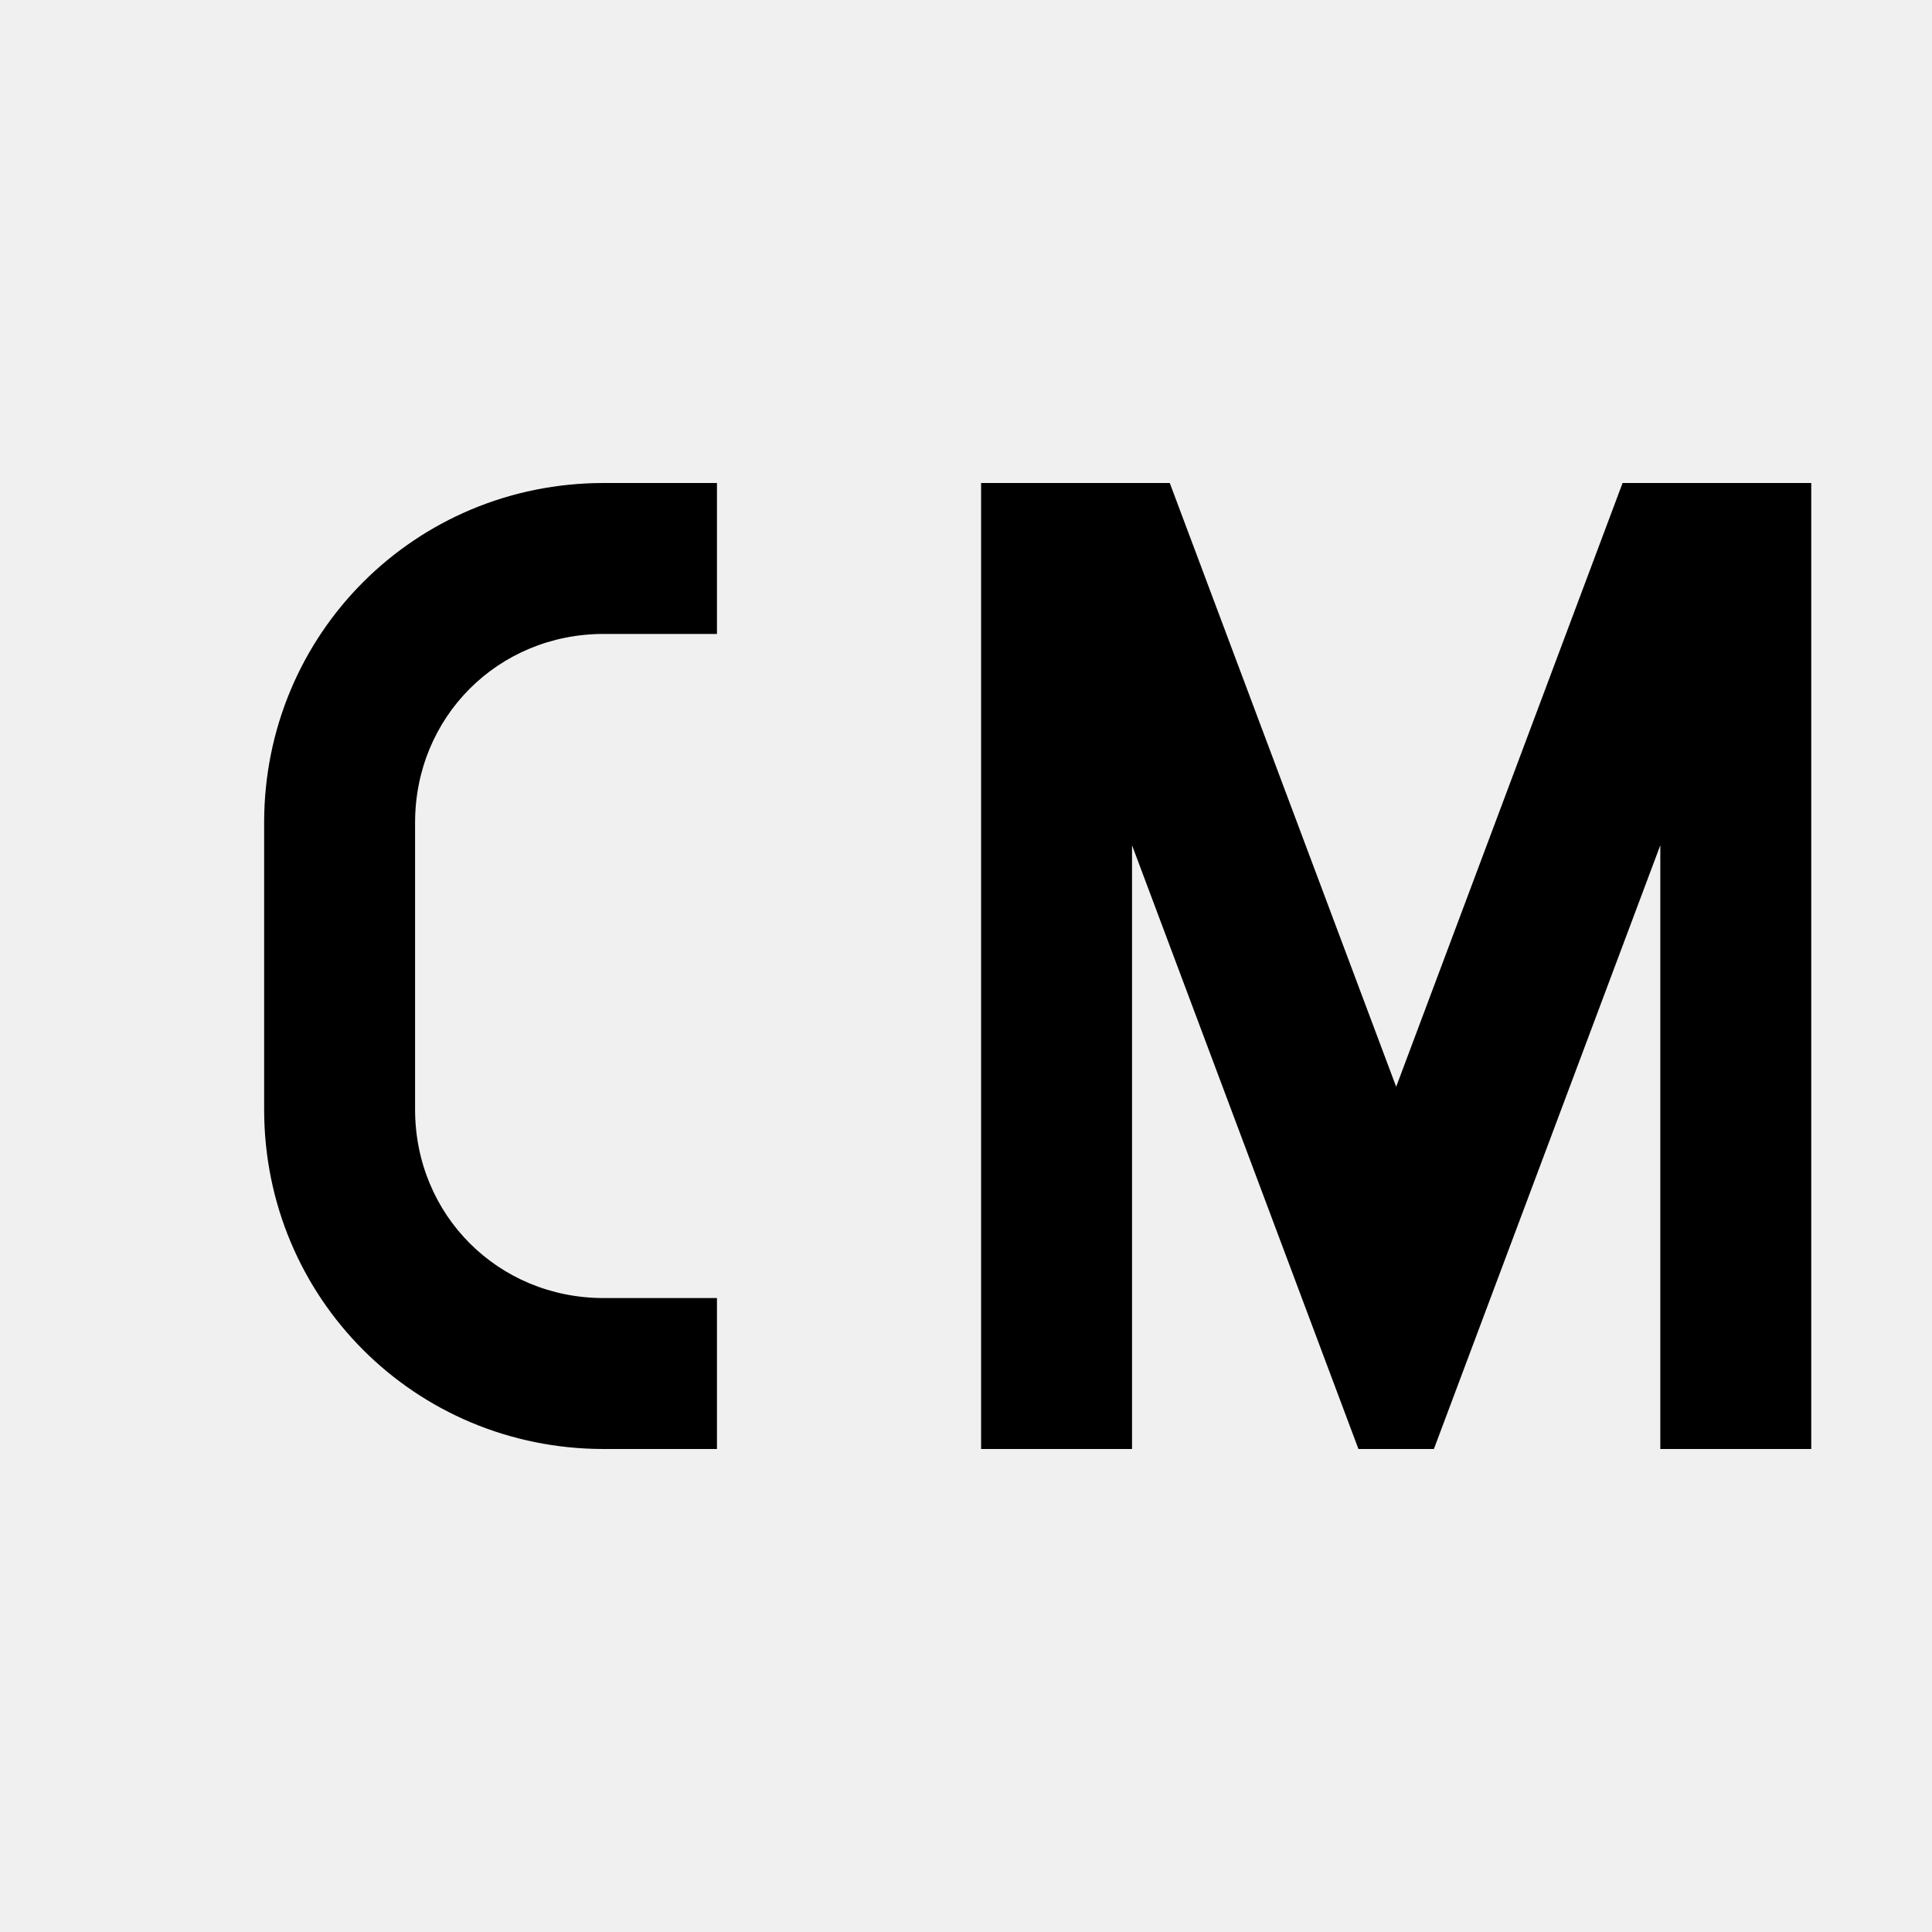
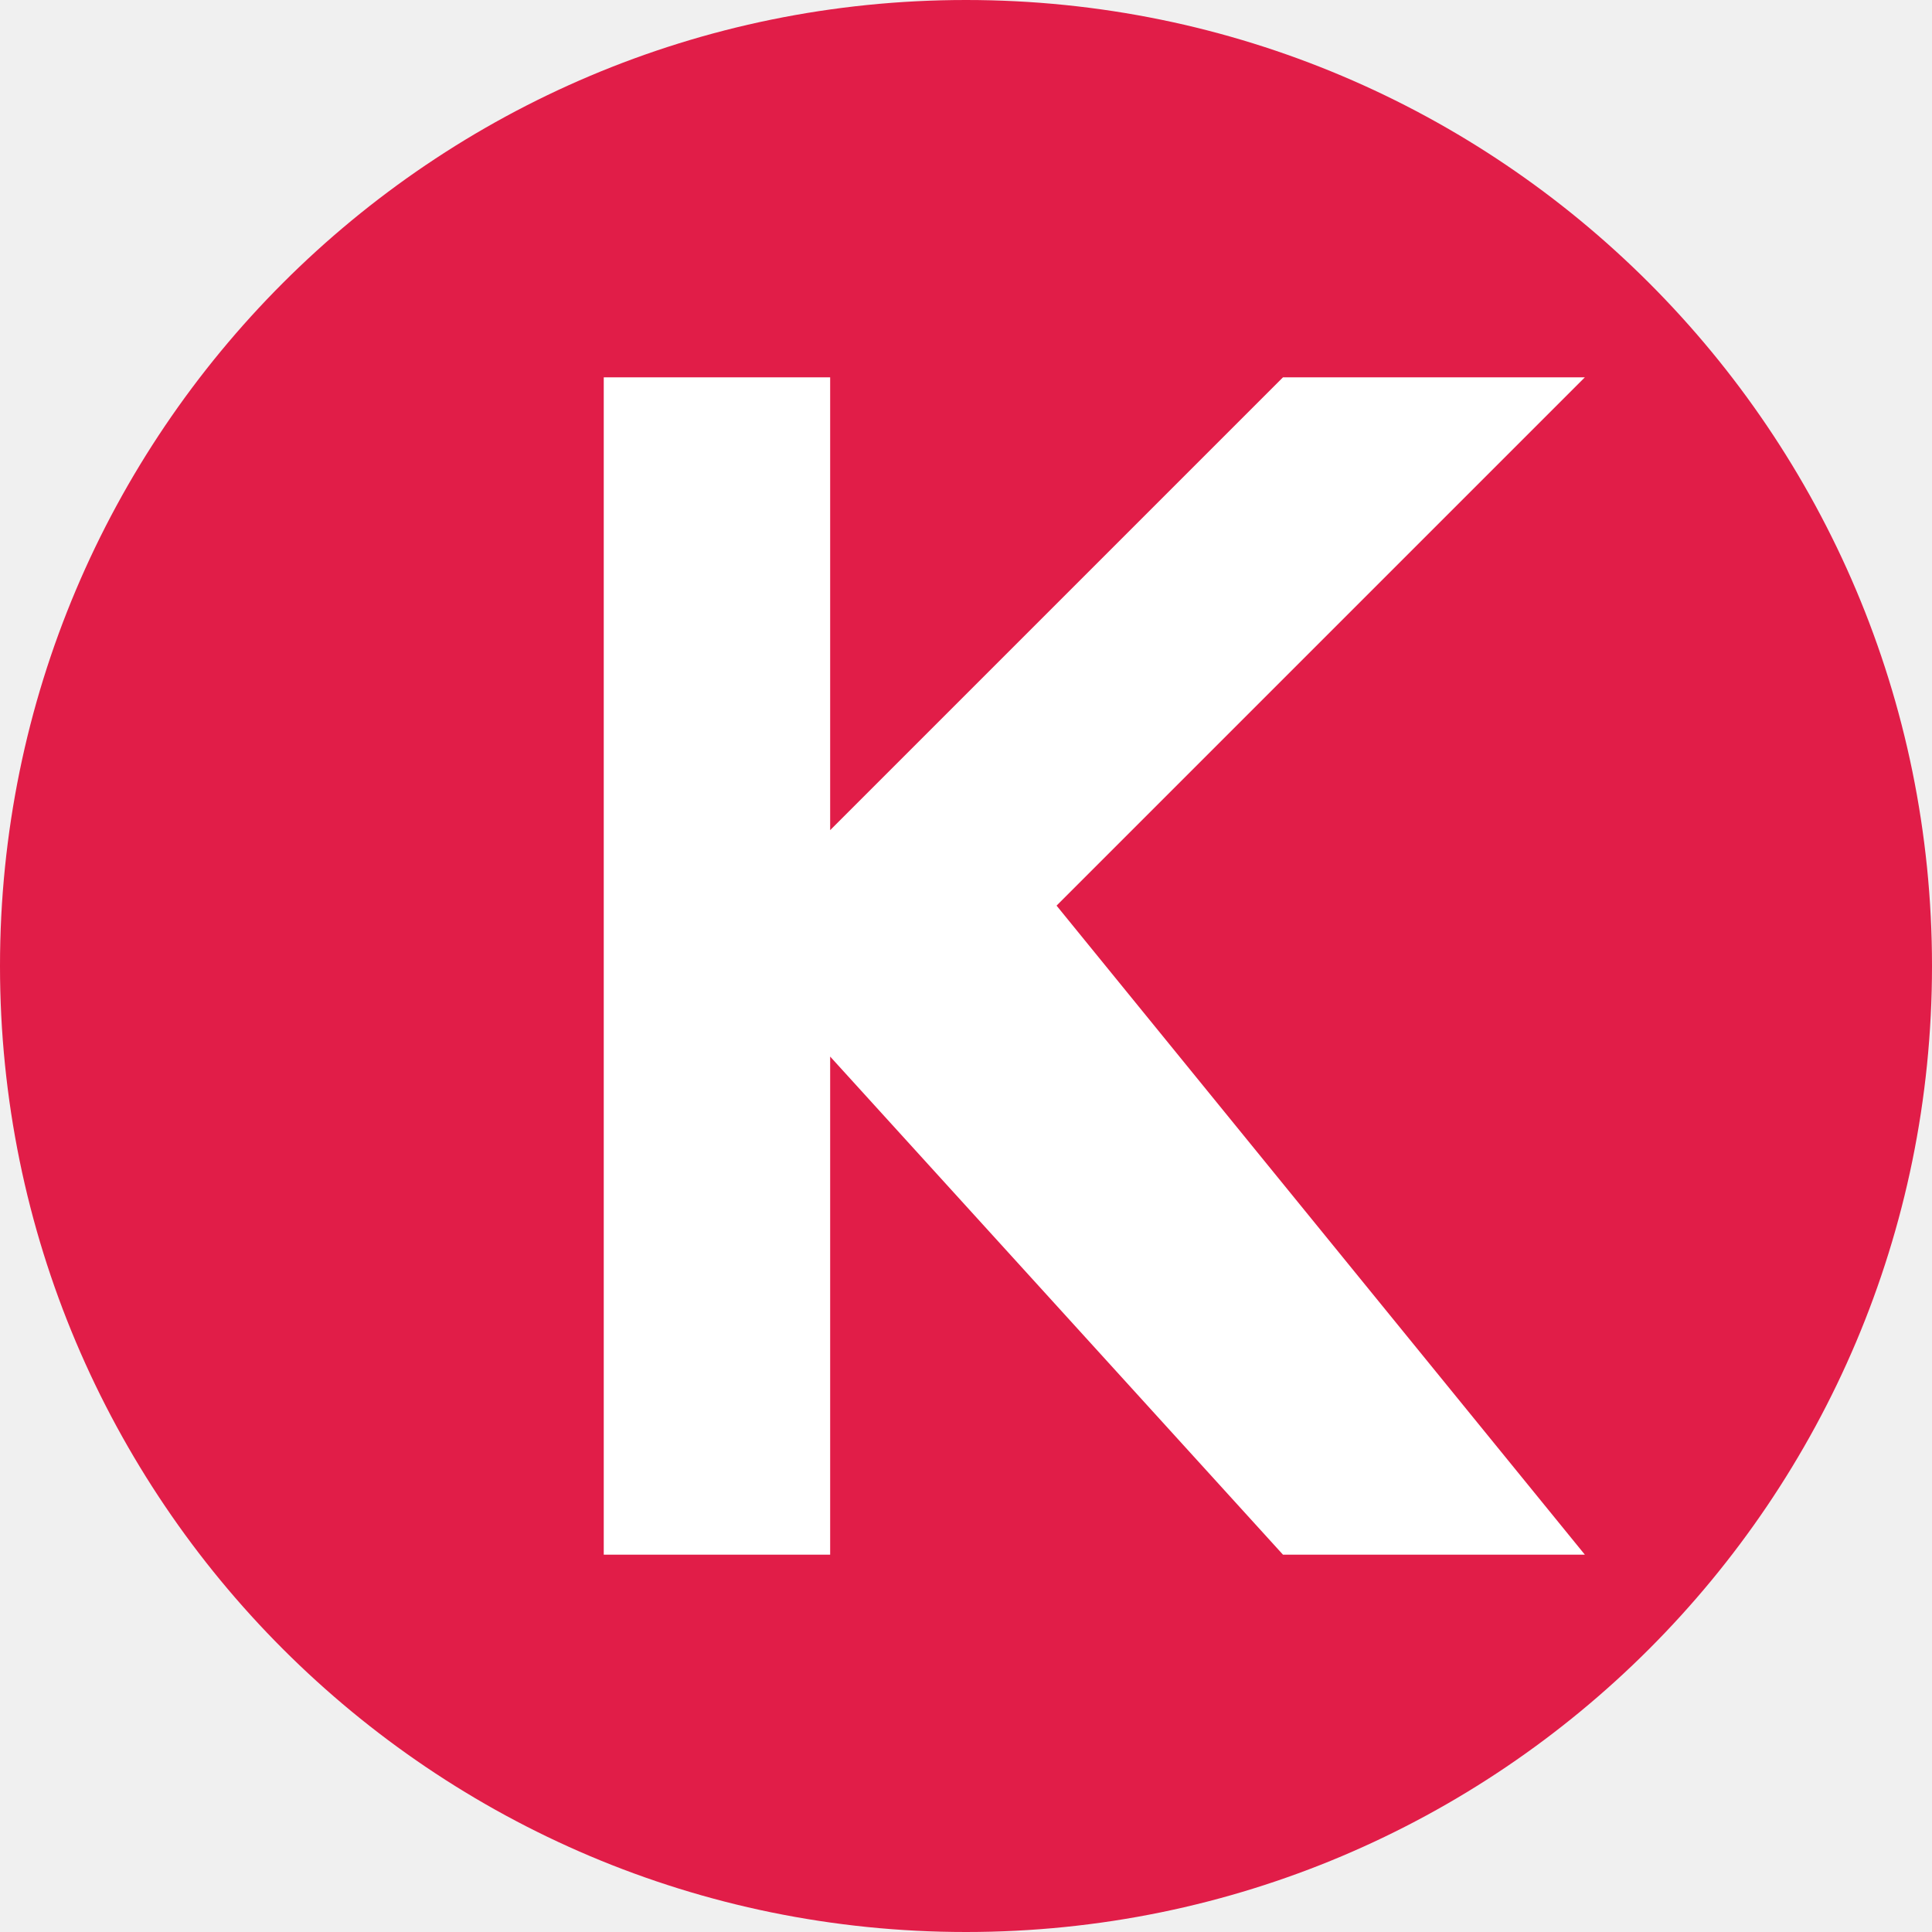
<svg xmlns="http://www.w3.org/2000/svg" viewBox="0 0 512 512">
  <style>
-     path { fill: black; }
-     rect { fill: transparent; }
-     @media (prefers-color-scheme: dark) {
-       path { fill: white; }
-     }
+     circle { fill: #E11D48; } /* Japanese Red */
+     path { fill: white; }
  </style>
-   <rect width="512" height="512" rx="15%" />
-   <path d="M160 128c-50 0-90 40-90 90v76c0 50 40 90 90 90h30v-40h-30c-28 0-50-22-50-50v-76c0-28 22-50 50-50h30v-40h-30z" />
-   <path d="M260 128v256h40v-160l60 160h20l60-160v160h40v-256h-50l-60 160l-60-160h-50z" />
+   <circle cx="256" cy="256" r="256" />
+   <path d="M160 100 L220 100 L220 220 L340 100 L420 100 L280 240 L420 412 L340 412 L220 280 L220 412 L160 412 Z" />
</svg>
